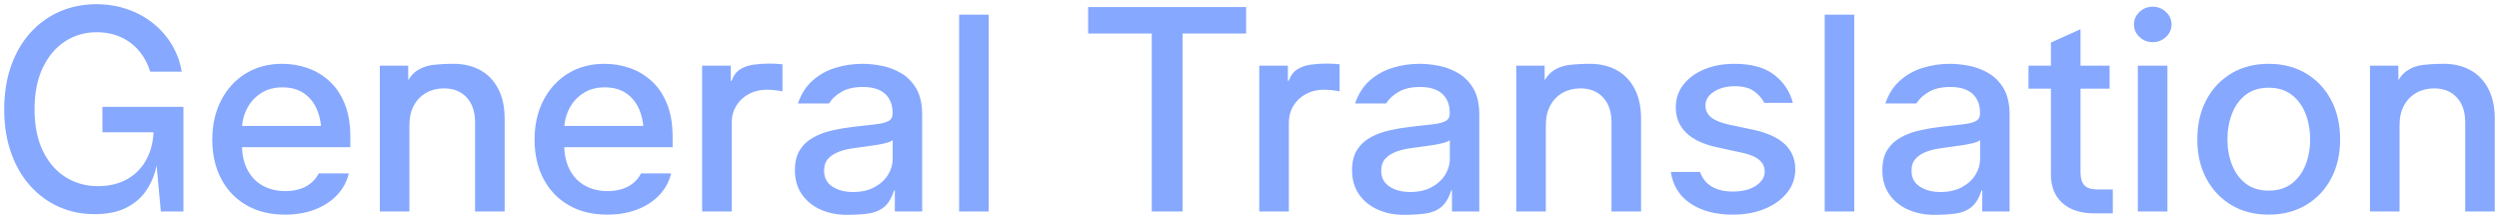
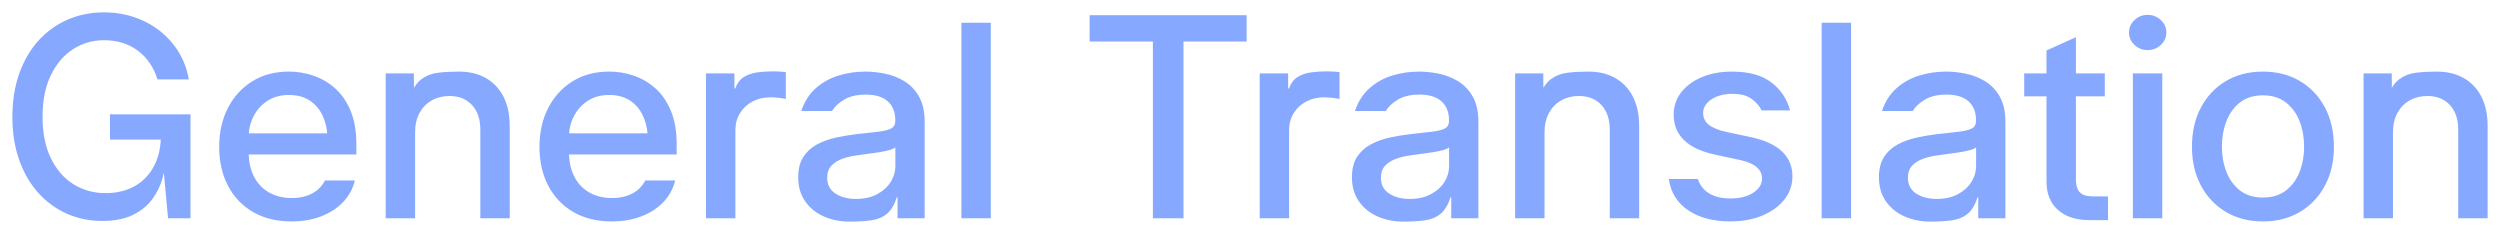
- <svg xmlns="http://www.w3.org/2000/svg" viewBox="-2.061 -2.061 1223.285 107.18" width="1223.285" height="107.18" role="img" aria-label="General Translation">
+ <svg xmlns="http://www.w3.org/2000/svg" viewBox="-6.096 -6.096 1231.355 115.249" width="1231.355" height="115.249" role="img" aria-label="General Translation">
  <path fill="#86a8ff" transform="translate(-6.7134 101.3986) scale(0.06993007)" d="M728.96 19Q593.96 19 478.74 -32.42Q363.52 -83.84 277.56 -179.84Q191.6 -275.84 143.8 -411.26Q96 -546.68 96 -713.68Q96 -882.8 144.36 -1018.96Q192.72 -1155.12 280.06 -1251.38Q367.4 -1347.64 485.24 -1398.82Q603.08 -1450 740.2 -1450Q855.28 -1450 955.96 -1415.6Q1056.64 -1381.2 1136.18 -1318.14Q1215.72 -1255.08 1268.22 -1168.86Q1320.72 -1082.64 1338.6 -978.16H1117.96Q1098.04 -1042.04 1063.26 -1092.8Q1028.48 -1143.56 980.92 -1179.44Q933.36 -1215.32 873.44 -1234.64Q813.52 -1253.96 742.32 -1253.96Q621.64 -1253.96 523.58 -1190.92Q425.52 -1127.88 367.02 -1007.46Q308.52 -887.04 308.52 -714.64Q308.52 -543.6 366.78 -423.44Q425.04 -303.28 525.36 -240.16Q625.68 -177.04 752.52 -177.04Q871.32 -177.04 958.8 -226.98Q1046.28 -276.92 1094.16 -368.44Q1142.04 -459.96 1142.04 -585.44H1177.4V-457.08Q1177.4 -369.48 1154.32 -285.04Q1131.24 -200.6 1079.56 -131.78Q1027.88 -62.96 941.82 -21.98Q855.76 19 728.96 19ZM1192.36 0 1159.96 -352.4V-553.92H783.44V-731.8H1350.56V0ZM2061.6 22.36Q1905.88 22.36 1791.62 -43.66Q1677.36 -109.68 1614.98 -228.1Q1552.6 -346.52 1552.6 -502.8Q1552.6 -657.12 1614.22 -776.88Q1675.84 -896.64 1786 -964.82Q1896.16 -1033 2043.2 -1033Q2132.12 -1033 2217.1 -1004.06Q2302.08 -975.12 2370.4 -913.76Q2438.72 -852.4 2478.82 -754.98Q2518.92 -657.56 2518.92 -520.76V-449.36H1669.76V-598.28H2413.68L2315.84 -548.72Q2315.84 -642.48 2284.66 -714.46Q2253.48 -786.44 2192.96 -827.34Q2132.44 -868.24 2043.84 -868.24Q1955.4 -868.24 1891.86 -826.42Q1828.32 -784.6 1794.2 -716.9Q1760.08 -649.2 1760.08 -570.56V-469.92Q1760.08 -365.12 1798.62 -291.72Q1837.16 -218.32 1905.8 -180.36Q1974.44 -142.4 2063.72 -142.4Q2117.56 -142.4 2162.86 -156.2Q2208.16 -170 2242.26 -197.52Q2276.36 -225.04 2298.08 -266.2H2508.24Q2487.92 -180.8 2427.06 -115.78Q2366.2 -50.76 2272.56 -14.2Q2178.92 22.36 2061.6 22.36ZM2932.44 -604.92V0H2725.36V-1020H2923.72L2925 -857.56H2896.64Q2927.52 -942.96 2977.9 -979.94Q3028.28 -1016.92 3095.02 -1024.96Q3161.76 -1033 3241.8 -1033Q3347.6 -1033 3428.08 -988.88Q3508.56 -944.76 3553.8 -858.6Q3599.04 -772.44 3599.04 -648.16V0H3391.96V-624.24Q3391.96 -733.68 3333.38 -797.34Q3274.8 -861 3174.04 -861Q3105.68 -861 3050.92 -830.58Q2996.16 -800.16 2964.3 -742.66Q2932.44 -685.16 2932.44 -604.92ZM4317.6 22.36Q4161.88 22.36 4047.62 -43.66Q3933.36 -109.68 3870.98 -228.1Q3808.6 -346.52 3808.6 -502.8Q3808.6 -657.12 3870.22 -776.88Q3931.84 -896.64 4042 -964.82Q4152.16 -1033 4299.2 -1033Q4388.12 -1033 4473.1 -1004.06Q4558.08 -975.12 4626.4 -913.76Q4694.72 -852.4 4734.82 -754.98Q4774.92 -657.56 4774.92 -520.76V-449.36H3925.76V-598.28H4669.68L4571.84 -548.72Q4571.84 -642.48 4540.66 -714.46Q4509.48 -786.44 4448.96 -827.34Q4388.44 -868.24 4299.84 -868.24Q4211.4 -868.24 4147.86 -826.42Q4084.32 -784.6 4050.2 -716.9Q4016.08 -649.2 4016.08 -570.56V-469.92Q4016.08 -365.12 4054.62 -291.72Q4093.16 -218.32 4161.8 -180.36Q4230.44 -142.4 4319.72 -142.4Q4373.56 -142.4 4418.86 -156.2Q4464.16 -170 4498.26 -197.52Q4532.36 -225.04 4554.08 -266.2H4764.24Q4743.92 -180.8 4683.06 -115.78Q4622.2 -50.76 4528.56 -14.2Q4434.92 22.36 4317.6 22.36ZM4981.36 0V-1020H5181.64V-914H5187.68Q5206.68 -968.04 5246.72 -993.68Q5286.76 -1019.32 5340.56 -1027Q5394.36 -1034.68 5454.4 -1034.68Q5473.52 -1034.68 5499.78 -1033.2Q5526.04 -1031.72 5543.64 -1029.76V-840.4Q5529.96 -843.52 5498.62 -847.6Q5467.28 -851.68 5434.08 -851.68Q5364.28 -851.68 5308.42 -821.8Q5252.56 -791.92 5220.5 -739.52Q5188.44 -687.12 5188.44 -620.88V0ZM5993.36 23.72Q5893.04 23.72 5810.68 -12.98Q5728.32 -49.68 5679.62 -119.54Q5630.92 -189.4 5630.92 -288.56Q5630.92 -375.92 5666.38 -431.14Q5701.84 -486.36 5761.64 -518.9Q5821.44 -551.44 5895.04 -567.74Q5968.64 -584.04 6044.08 -592.56Q6139.12 -602.6 6198.58 -610Q6258.04 -617.4 6286.32 -632.8Q6314.6 -648.2 6314.6 -684.92V-690.6Q6314.6 -775.64 6261.86 -823.26Q6209.12 -870.88 6107.24 -870.88Q6014.4 -870.88 5955.56 -836Q5896.72 -801.12 5869.28 -755.56H5652.2Q5685.88 -855.32 5755.8 -916.8Q5825.72 -978.28 5916.76 -1005.64Q6007.8 -1033 6103.84 -1033Q6167.6 -1033 6239.86 -1018.84Q6312.12 -1004.68 6376.44 -966.32Q6440.76 -927.96 6481.22 -858.14Q6521.68 -788.32 6521.68 -676.32V0H6330.4V-147.64H6325.76Q6299.44 -67 6254.9 -30.74Q6210.36 5.52 6145.1 14.62Q6079.84 23.72 5993.36 23.72ZM6038.56 -136.04Q6125.08 -136.04 6187.26 -169.5Q6249.44 -202.96 6282.34 -255.62Q6315.24 -308.28 6315.24 -366.88V-499.6Q6304.44 -488.56 6271.82 -479.78Q6239.2 -471 6197.52 -464.4Q6155.84 -457.8 6116.78 -452.96Q6077.72 -448.12 6053.88 -444.28Q5993.76 -437.28 5944.26 -419.76Q5894.76 -402.24 5864.88 -370.24Q5835 -338.24 5835 -285.36Q5835 -212.12 5892.96 -174.08Q5950.92 -136.04 6038.56 -136.04ZM6987.44 -1377V0H6780.36V-1377ZM7683.44 -1244.68V-1430H8789.36V-1244.68H8344.72V0H8128.92V-1244.68ZM8881.36 0V-1020H9081.64V-914H9087.68Q9106.68 -968.04 9146.72 -993.68Q9186.76 -1019.32 9240.56 -1027Q9294.36 -1034.68 9354.4 -1034.68Q9373.52 -1034.68 9399.78 -1033.2Q9426.04 -1031.72 9443.64 -1029.76V-840.4Q9429.96 -843.52 9398.62 -847.6Q9367.28 -851.68 9334.08 -851.68Q9264.28 -851.68 9208.42 -821.8Q9152.56 -791.92 9120.5 -739.52Q9088.44 -687.12 9088.44 -620.88V0ZM9893.36 23.72Q9793.04 23.72 9710.68 -12.98Q9628.32 -49.68 9579.62 -119.54Q9530.92 -189.4 9530.92 -288.56Q9530.92 -375.92 9566.38 -431.14Q9601.84 -486.36 9661.64 -518.9Q9721.44 -551.44 9795.04 -567.74Q9868.64 -584.04 9944.08 -592.56Q10039.12 -602.6 10098.58 -610Q10158.04 -617.4 10186.32 -632.8Q10214.6 -648.2 10214.6 -684.92V-690.6Q10214.6 -775.64 10161.86 -823.26Q10109.12 -870.88 10007.24 -870.88Q9914.4 -870.88 9855.56 -836Q9796.72 -801.12 9769.28 -755.56H9552.2Q9585.88 -855.32 9655.8 -916.8Q9725.72 -978.28 9816.76 -1005.64Q9907.8 -1033 10003.84 -1033Q10067.6 -1033 10139.86 -1018.84Q10212.12 -1004.68 10276.44 -966.32Q10340.76 -927.96 10381.22 -858.14Q10421.68 -788.32 10421.68 -676.32V0H10230.4V-147.64H10225.76Q10199.44 -67 10154.9 -30.74Q10110.36 5.52 10045.1 14.62Q9979.84 23.72 9893.36 23.72ZM9938.56 -136.04Q10025.08 -136.04 10087.26 -169.5Q10149.44 -202.96 10182.34 -255.62Q10215.24 -308.28 10215.24 -366.88V-499.6Q10204.44 -488.56 10171.82 -479.78Q10139.2 -471 10097.52 -464.4Q10055.84 -457.8 10016.78 -452.96Q9977.72 -448.12 9953.88 -444.28Q9893.76 -437.28 9844.26 -419.76Q9794.76 -402.24 9764.88 -370.24Q9735 -338.24 9735 -285.36Q9735 -212.12 9792.96 -174.08Q9850.92 -136.04 9938.56 -136.04ZM10887.44 -604.92V0H10680.36V-1020H10878.72L10880 -857.56H10851.64Q10882.52 -942.96 10932.9 -979.94Q10983.28 -1016.92 11050.02 -1024.96Q11116.76 -1033 11196.8 -1033Q11302.6 -1033 11383.08 -988.88Q11463.56 -944.76 11508.8 -858.6Q11554.04 -772.44 11554.04 -648.16V0H11346.96V-624.24Q11346.96 -733.68 11288.38 -797.34Q11229.8 -861 11129.04 -861Q11060.68 -861 11005.92 -830.58Q10951.16 -800.16 10919.3 -742.66Q10887.44 -685.16 10887.44 -604.92ZM12194.76 22.36Q12017.8 22.36 11901.18 -54.84Q11784.56 -132.04 11762.36 -276.24H11966.88Q11991.92 -206.4 12050.72 -172.84Q12109.52 -139.28 12195.8 -139.28Q12298 -139.28 12358.82 -180.48Q12419.64 -221.68 12419.64 -278.88Q12419.64 -375.56 12269.24 -409.16L12089.48 -448.04Q11942.6 -479.4 11869.84 -550.36Q11797.08 -621.32 11797.08 -729.4Q11797.08 -818.44 11850.44 -887.06Q11903.8 -955.68 11996.74 -994.34Q12089.68 -1033 12207.92 -1033Q12386.44 -1033 12486.08 -955.98Q12585.72 -878.96 12616.84 -759.52H12416.88Q12393 -806.6 12344.84 -841.4Q12296.68 -876.2 12210.04 -876.2Q12123.24 -876.2 12063.96 -837.78Q12004.68 -799.36 12004.68 -741.32Q12004.68 -690.76 12044.08 -658.58Q12083.48 -626.4 12172.04 -607L12342 -571Q12488.88 -538.96 12561.22 -469.62Q12633.56 -400.28 12633.56 -295Q12633.56 -203.8 12577.08 -132.2Q12520.6 -60.6 12421.76 -19.12Q12322.92 22.36 12194.76 22.36ZM13046.44 -1377V0H12839.36V-1377ZM13605.36 23.72Q13505.04 23.72 13422.68 -12.98Q13340.32 -49.68 13291.62 -119.54Q13242.92 -189.4 13242.92 -288.56Q13242.92 -375.92 13278.38 -431.14Q13313.84 -486.36 13373.64 -518.9Q13433.44 -551.44 13507.04 -567.74Q13580.64 -584.04 13656.08 -592.56Q13751.12 -602.6 13810.58 -610Q13870.04 -617.4 13898.32 -632.8Q13926.6 -648.2 13926.6 -684.92V-690.6Q13926.6 -775.64 13873.86 -823.26Q13821.12 -870.88 13719.24 -870.88Q13626.4 -870.88 13567.56 -836Q13508.72 -801.12 13481.28 -755.56H13264.2Q13297.88 -855.32 13367.8 -916.8Q13437.72 -978.28 13528.76 -1005.64Q13619.8 -1033 13715.84 -1033Q13779.6 -1033 13851.86 -1018.84Q13924.12 -1004.68 13988.44 -966.32Q14052.76 -927.96 14093.22 -858.14Q14133.68 -788.32 14133.68 -676.32V0H13942.4V-147.64H13937.76Q13911.44 -67 13866.9 -30.74Q13822.36 5.52 13757.1 14.62Q13691.84 23.72 13605.36 23.72ZM13650.56 -136.04Q13737.08 -136.04 13799.26 -169.5Q13861.44 -202.96 13894.34 -255.62Q13927.24 -308.28 13927.24 -366.88V-499.6Q13916.44 -488.56 13883.82 -479.78Q13851.2 -471 13809.52 -464.4Q13767.84 -457.8 13728.78 -452.96Q13689.72 -448.12 13665.88 -444.28Q13605.76 -437.28 13556.26 -419.76Q13506.76 -402.24 13476.88 -370.24Q13447 -338.24 13447 -285.36Q13447 -212.12 13504.96 -174.08Q13562.92 -136.04 13650.56 -136.04ZM14833.64 -1020V-858.84H14266V-1020ZM14423 -1181.64 14630.07 -1275V-274.08Q14630.07 -211.84 14657.24 -182.9Q14684.4 -153.96 14748.44 -153.96Q14774.92 -153.96 14801.9 -153.96Q14828.88 -153.96 14856.2 -153.96V13.48Q14824.2 13.48 14792.2 13.48Q14760.2 13.48 14729.04 13.48Q14584.48 13.48 14503.74 -58.46Q14423 -130.4 14423 -258.72ZM15031.36 0V-1020H15238.44V0ZM15135.32 -1184.44Q15081.68 -1184.44 15042.9 -1220.86Q15004.12 -1257.27 15004.12 -1308.36Q15004.12 -1359.52 15042.93 -1395.98Q15081.75 -1432.44 15135.32 -1432.44Q15188.96 -1432.44 15228.16 -1395.98Q15267.36 -1359.51 15267.36 -1308.36Q15267.36 -1257.2 15228.16 -1220.82Q15188.96 -1184.44 15135.32 -1184.44ZM15947.32 22.36Q15798.68 22.36 15686.36 -44.64Q15574.04 -111.64 15510.82 -230.14Q15447.6 -348.64 15447.6 -503.64Q15447.6 -661 15510.82 -780Q15574.04 -899 15686.36 -966Q15798.68 -1033 15947.32 -1033Q16095.8 -1033 16208.46 -966Q16321.12 -899 16384.26 -780Q16447.4 -661 16447.4 -503.64Q16447.4 -348.64 16384.26 -230.14Q16321.12 -111.64 16208.46 -44.64Q16095.8 22.36 15947.32 22.36ZM15947.32 -145.8Q16045.04 -145.8 16109.6 -195.62Q16174.16 -245.44 16205.84 -327.22Q16237.52 -409 16237.52 -503.96Q16237.52 -600.6 16205.84 -682.64Q16174.16 -764.68 16109.6 -815.18Q16045.04 -865.68 15947.32 -865.68Q15850.12 -865.68 15785.98 -815.6Q15721.84 -765.52 15690.16 -683.06Q15658.48 -600.6 15658.48 -503.96Q15658.48 -409 15690.16 -327.22Q15721.84 -245.44 15785.98 -195.62Q15850.12 -145.8 15947.32 -145.8ZM16863.44 -604.92V0H16656.36V-1020H16854.72L16856 -857.56H16827.64Q16858.52 -942.96 16908.9 -979.94Q16959.28 -1016.92 17026.02 -1024.96Q17092.76 -1033 17172.8 -1033Q17278.6 -1033 17359.08 -988.88Q17439.56 -944.76 17484.8 -858.6Q17530.04 -772.44 17530.04 -648.16V0H17322.96V-624.24Q17322.96 -733.68 17264.38 -797.34Q17205.8 -861 17105.04 -861Q17036.68 -861 16981.92 -830.58Q16927.16 -800.16 16895.3 -742.66Q16863.44 -685.16 16863.44 -604.92Z" />
</svg>
